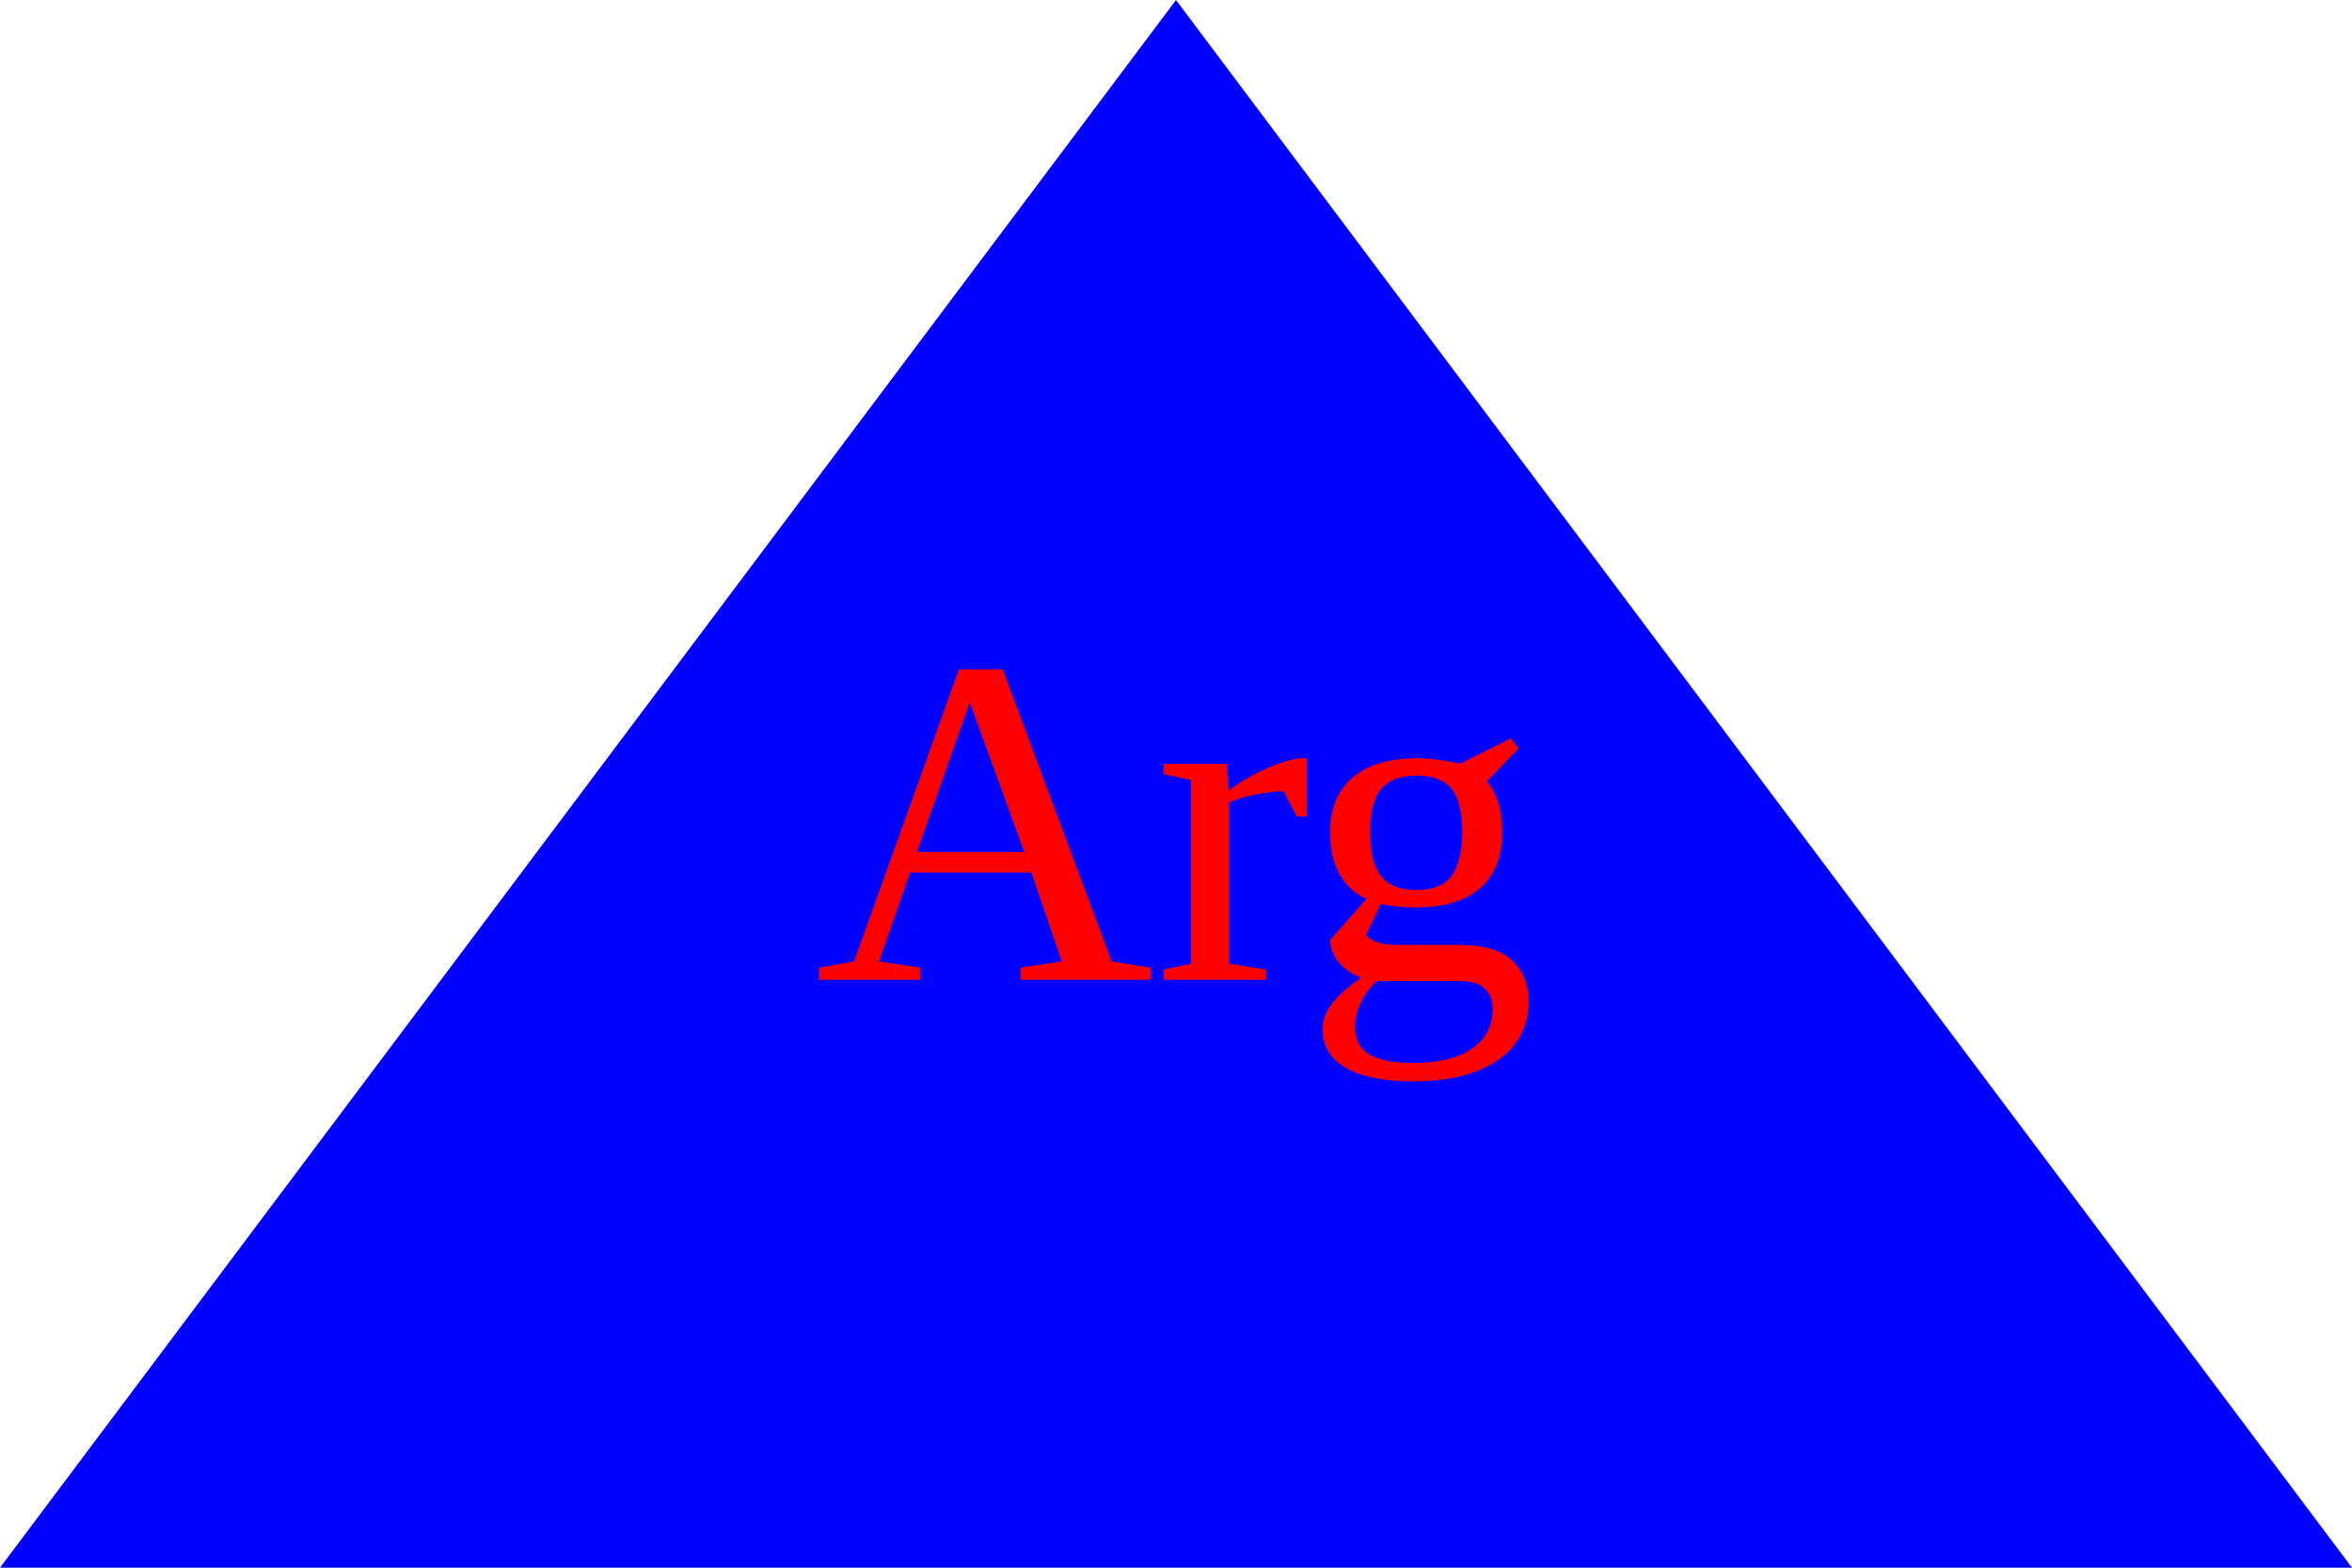
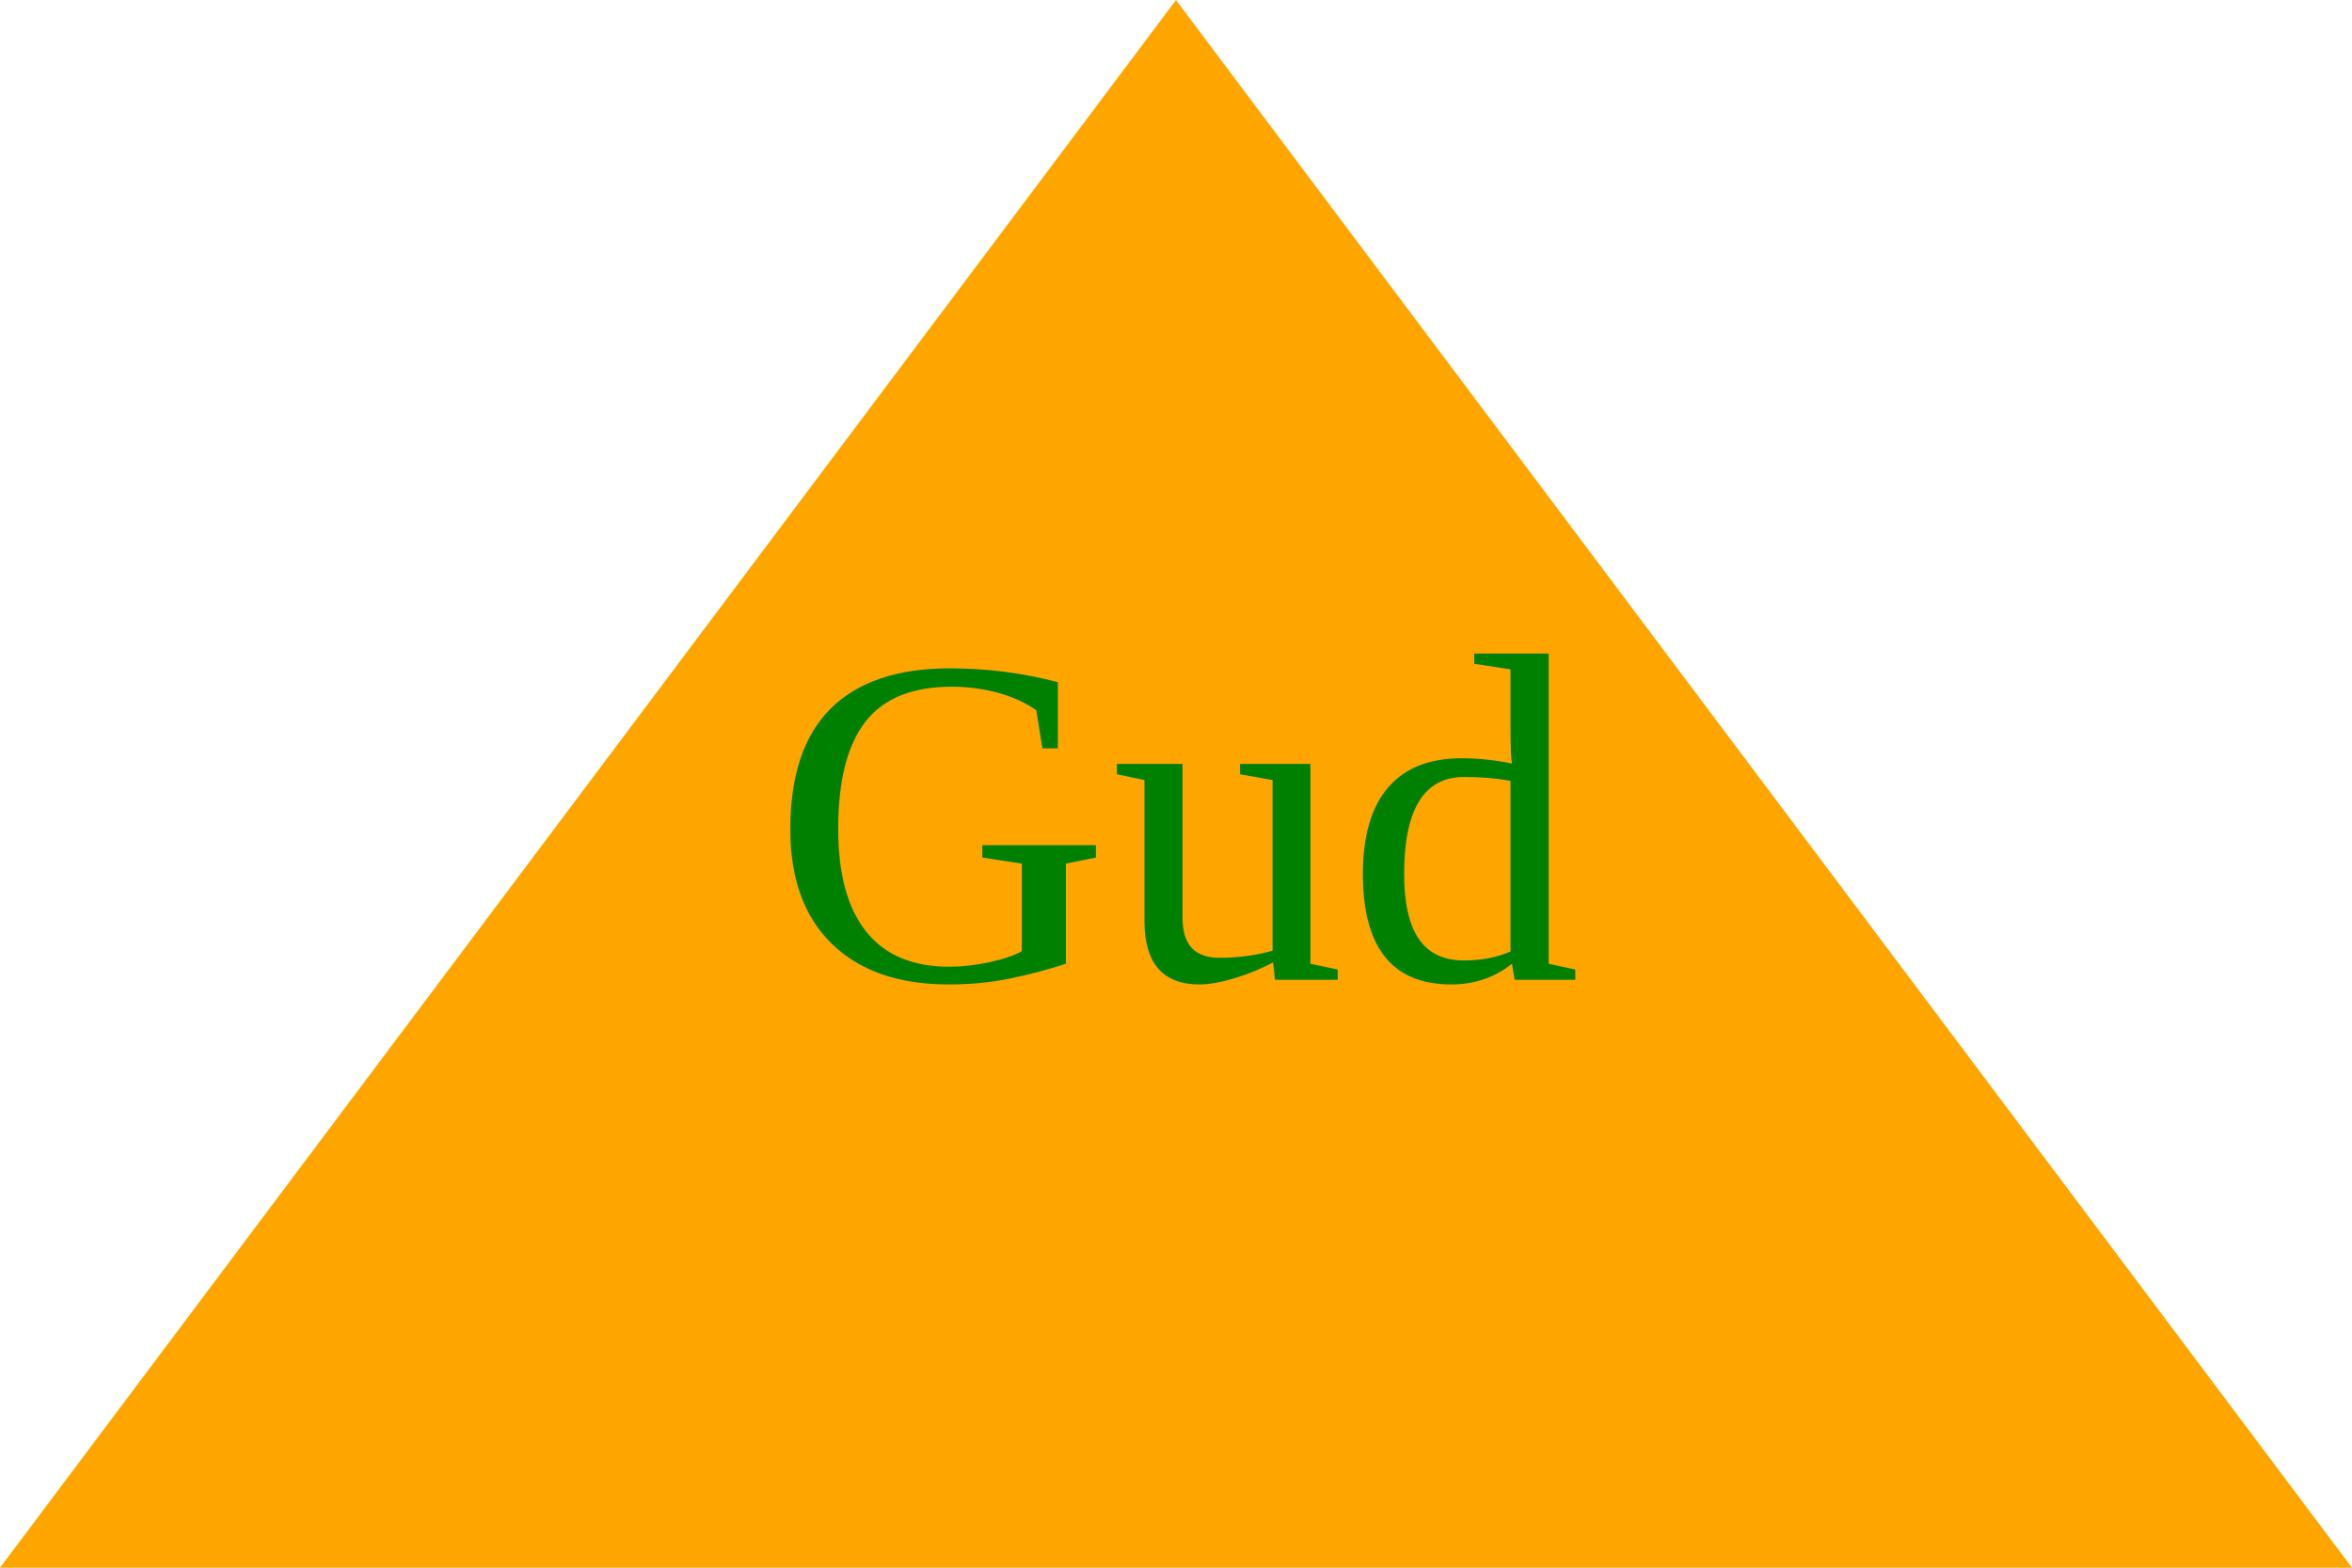
<svg xmlns="http://www.w3.org/2000/svg" version="1.1" width="300" height="200">
-   <polygon height="100%" width="100%" points="0,200 300,200 150,0" fill="Blue" />
-   <text x="150" y="125" font-size="60" text-anchor="middle" fill="Red">Arg</text>
+   <polygon height="100%" width="100%" points="0,200 300,200 150,0" fill="Orange" />
+   <text x="150" y="125" font-size="60" text-anchor="middle" fill="green">Gud</text>
</svg>
